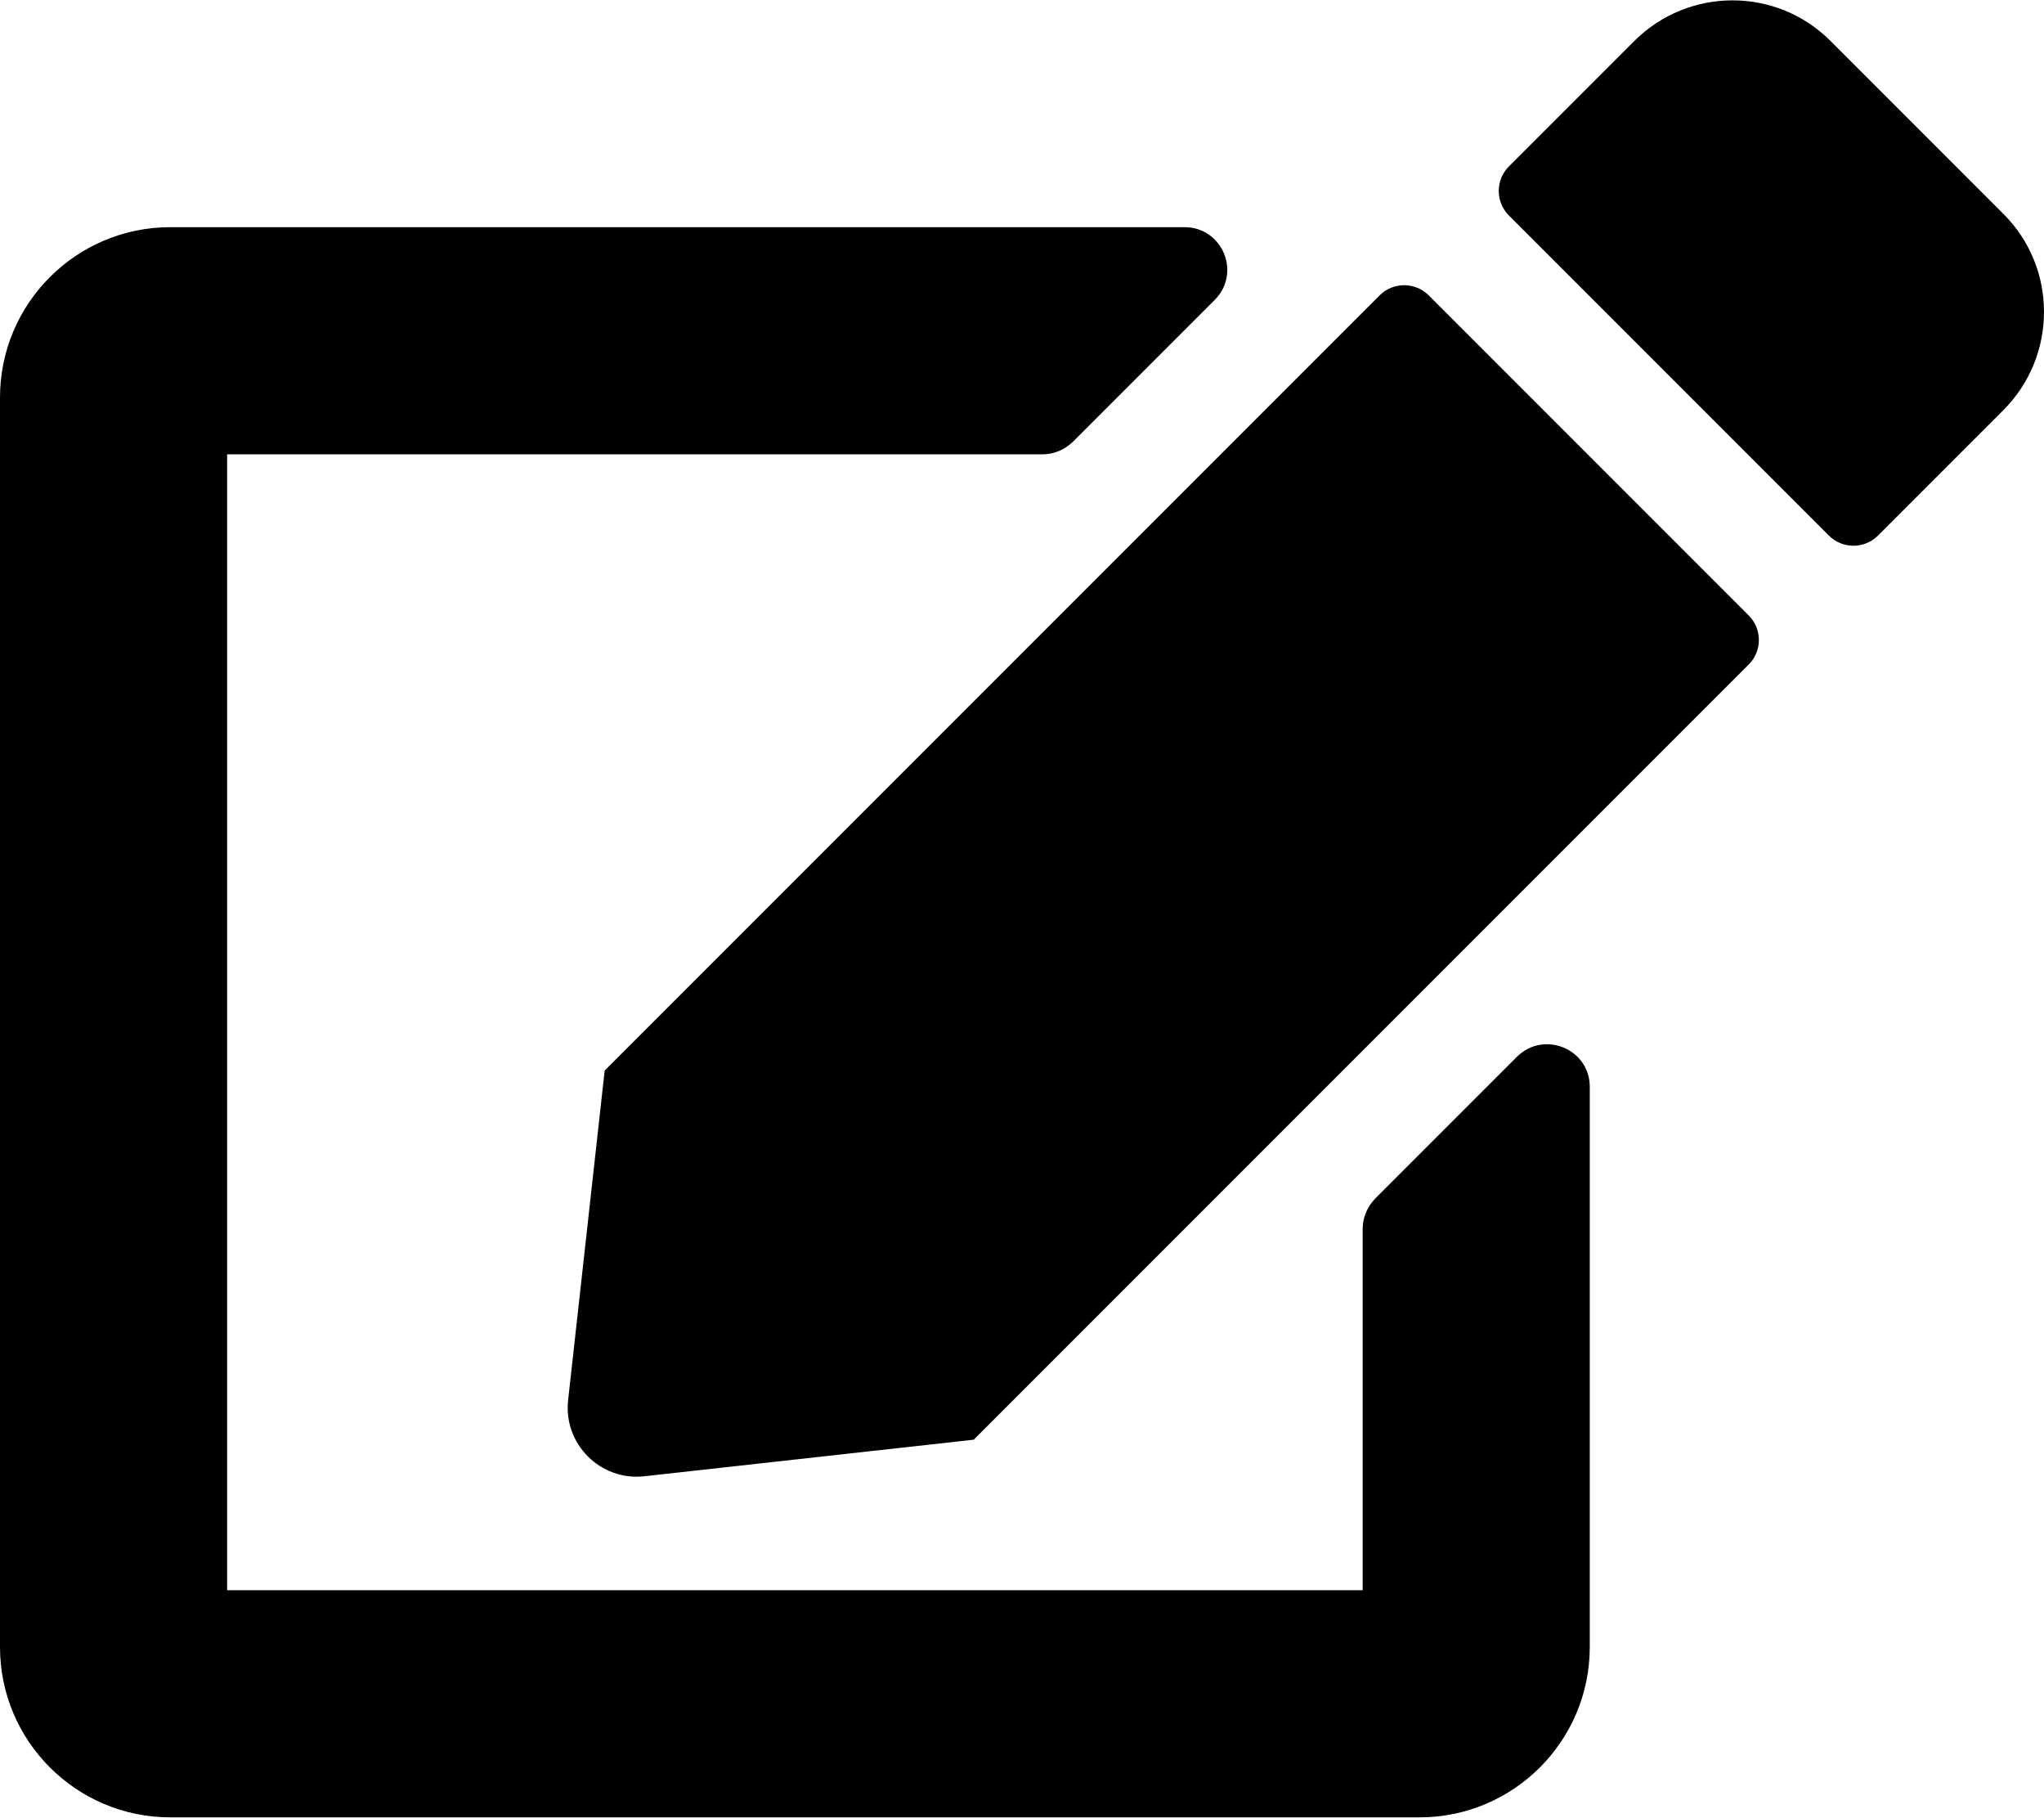
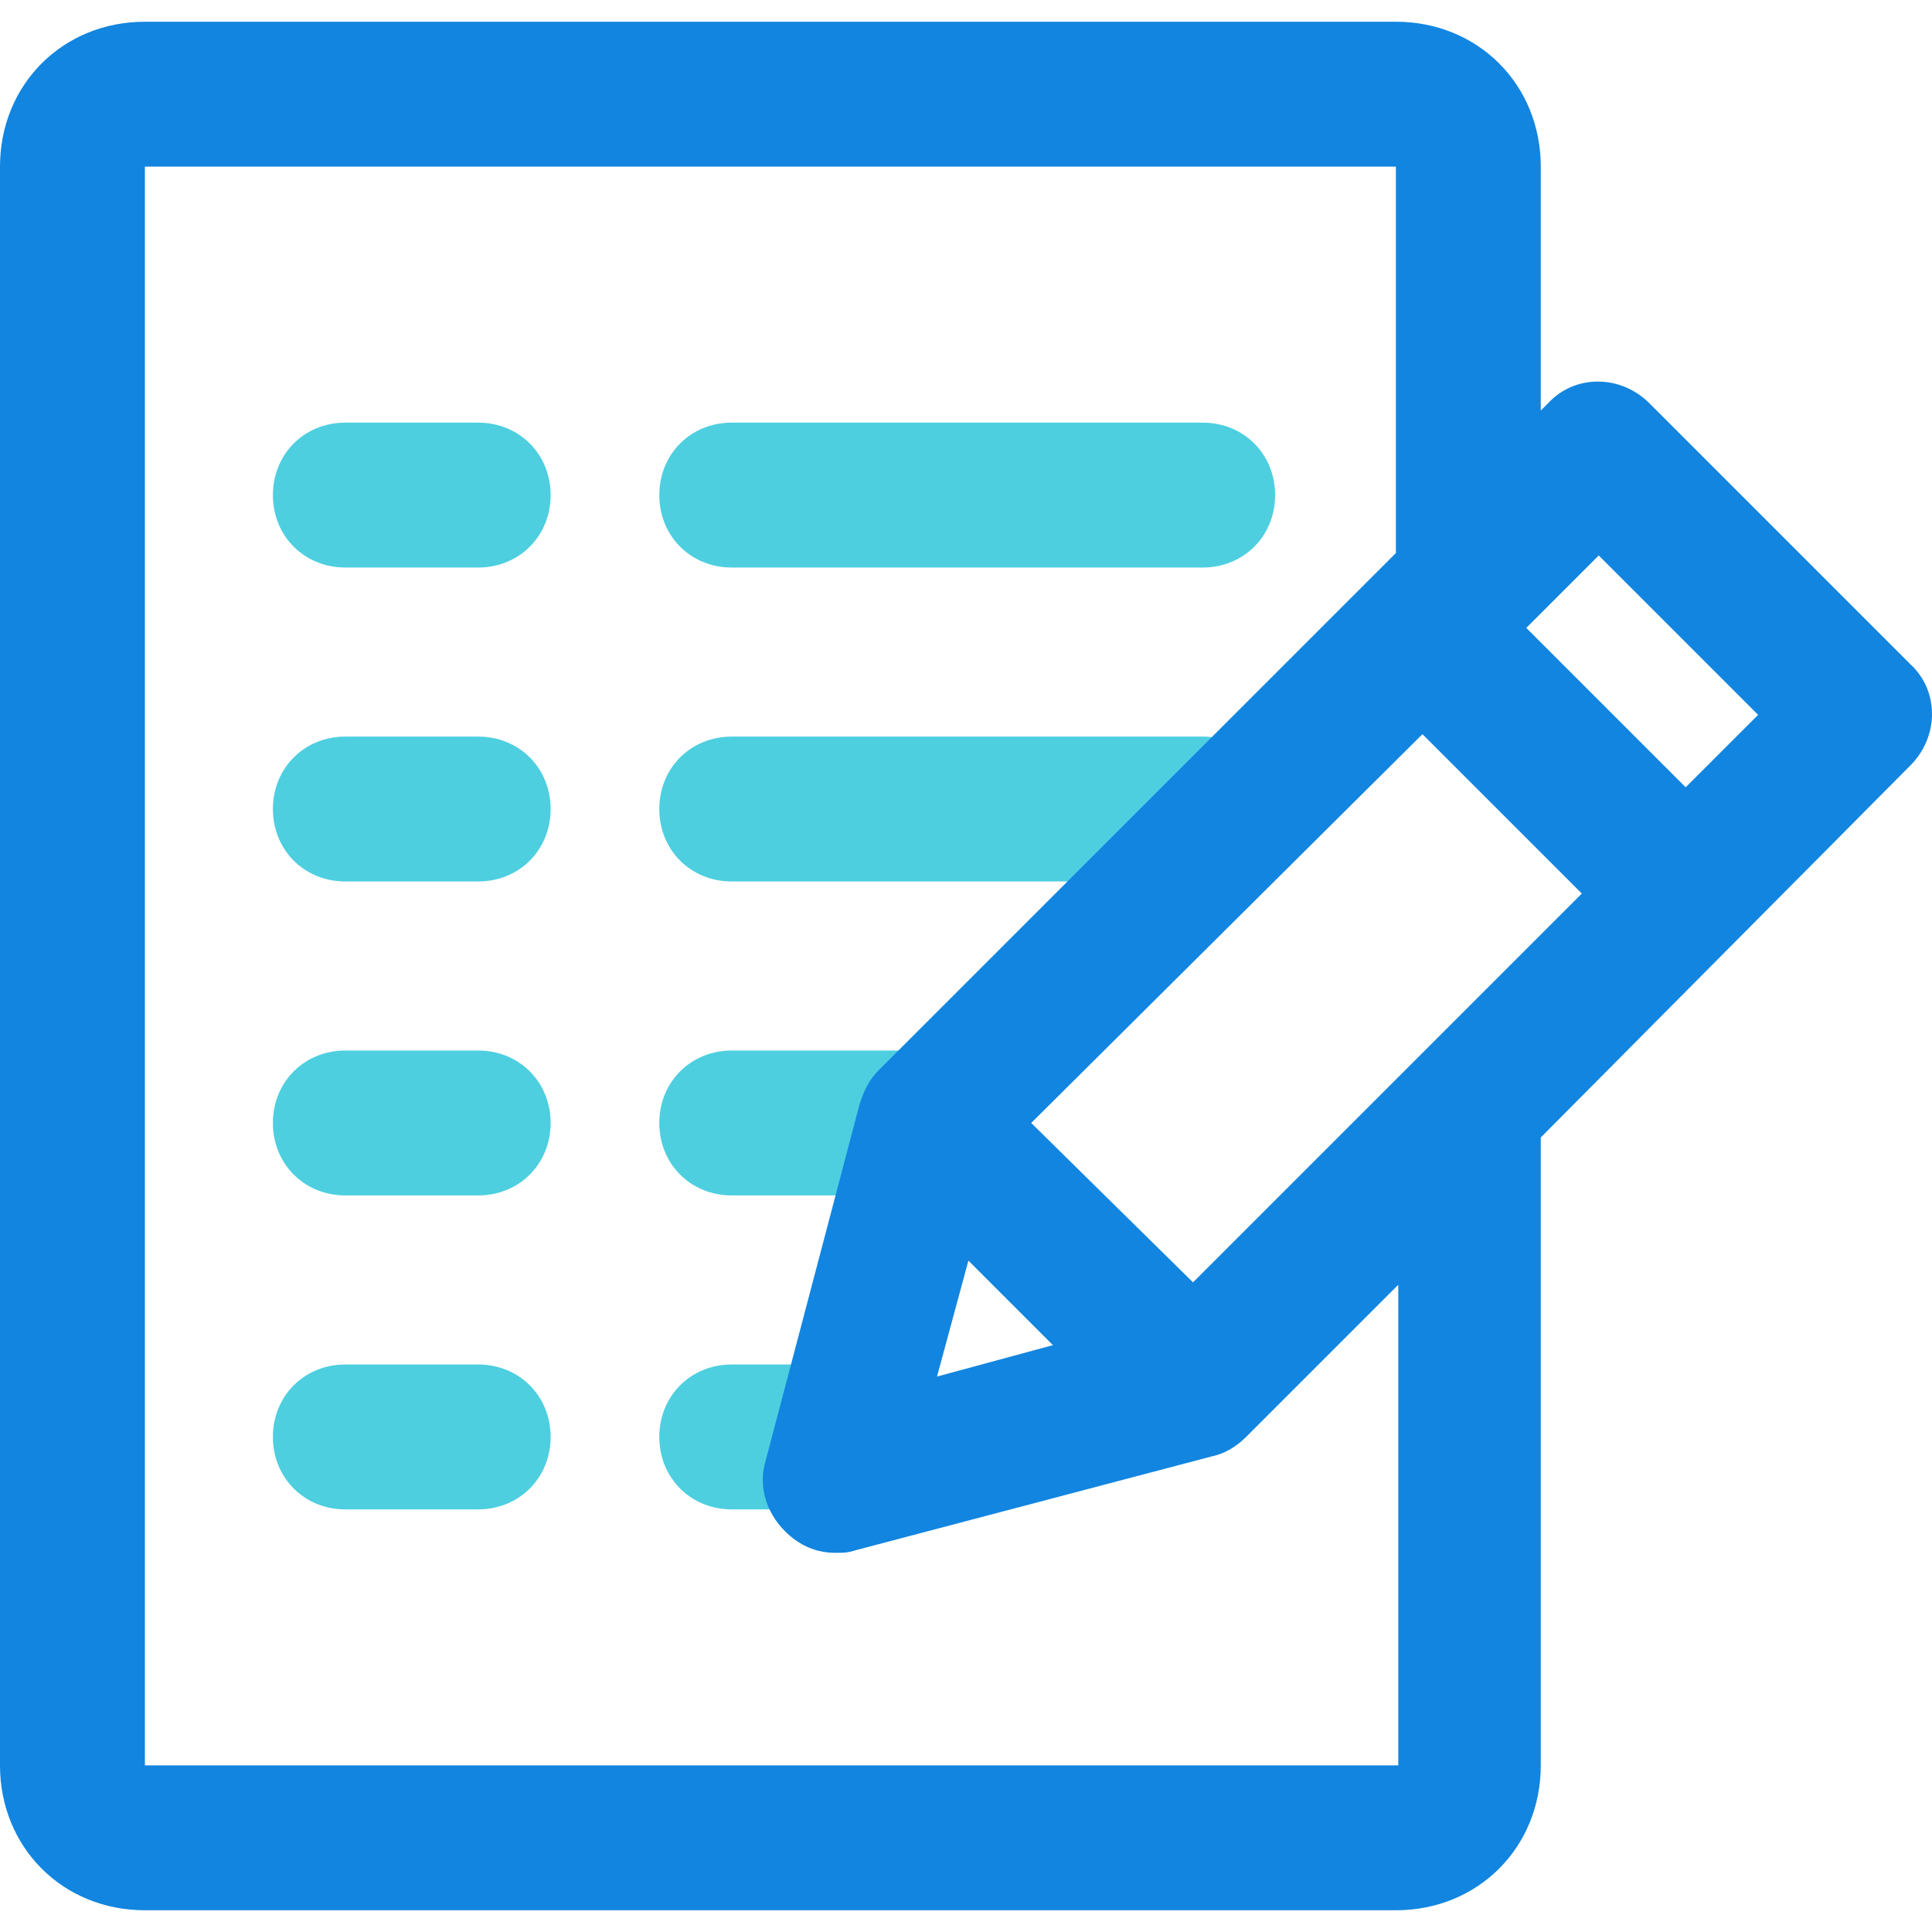
- <svg xmlns="http://www.w3.org/2000/svg" aria-hidden="true" focusable="false" data-prefix="fas" data-icon="edit" class="svg-inline--fa fa-edit fa-w-18" role="img" viewBox="0 0 576 512">
-   <path fill="currentColor" d="M402.6 83.2l90.2 90.2c3.8 3.8 3.8 10 0 13.8L274.4 405.6l-92.8 10.3c-12.4 1.4-22.9-9.1-21.5-21.5l10.3-92.8L388.8 83.2c3.8-3.8 10-3.8 13.8 0zm162-22.9l-48.8-48.8c-15.2-15.2-39.9-15.2-55.2 0l-35.4 35.4c-3.8 3.8-3.8 10 0 13.8l90.2 90.2c3.8 3.8 10 3.8 13.8 0l35.4-35.4c15.2-15.3 15.2-40 0-55.2zM384 346.2V448H64V128h229.8c3.2 0 6.2-1.3 8.5-3.5l40-40c7.6-7.6 2.2-20.5-8.5-20.5H48C21.5 64 0 85.5 0 112v352c0 26.5 21.5 48 48 48h352c26.5 0 48-21.5 48-48V306.2c0-10.7-12.9-16-20.5-8.5l-40 40c-2.2 2.3-3.5 5.3-3.5 8.5z" />
+ <svg xmlns="http://www.w3.org/2000/svg" version="1.1" id="Capa_1" x="0px" y="0px" viewBox="0 0 417.959 417.959" style="enable-background:new 0 0 417.959 417.959;" xml:space="preserve">
+   <g>
+     <path style="fill:#4DCFE0;" d="M260.18,190.694H158.302c-8.882,0-15.673-6.792-15.673-15.673s6.792-15.673,15.673-15.673H260.18   c8.882,0,15.673,6.792,15.673,15.673S269.061,190.694,260.18,190.694z" />
+     <path style="fill:#4DCFE0;" d="M201.143,258.612h-42.841c-8.882,0-15.673-6.792-15.673-15.673s6.792-15.673,15.673-15.673h42.841   c8.882,0,15.673,6.792,15.673,15.673S210.024,258.612,201.143,258.612z" />
+     <path style="fill:#4DCFE0;" d="M182.857,326.531h-24.555c-8.882,0-15.673-6.792-15.673-15.673s6.792-15.673,15.673-15.673h24.555   c8.882,0,15.673,6.792,15.673,15.673S191.739,326.531,182.857,326.531z" />
+     <path style="fill:#4DCFE0;" d="M103.445,122.776H74.71c-8.882,0-15.673-6.792-15.673-15.673s6.792-15.673,15.673-15.673h28.735   c8.882,0,15.673,6.792,15.673,15.673S112.327,122.776,103.445,122.776z" />
+     <path style="fill:#4DCFE0;" d="M260.18,122.776H158.302c-8.882,0-15.673-6.792-15.673-15.673s6.792-15.673,15.673-15.673H260.18   c8.882,0,15.673,6.792,15.673,15.673S269.061,122.776,260.18,122.776z" />
+     <path style="fill:#4DCFE0;" d="M103.445,190.694H74.71c-8.882,0-15.673-6.792-15.673-15.673s6.792-15.673,15.673-15.673h28.735   c8.882,0,15.673,6.792,15.673,15.673S112.327,190.694,103.445,190.694z" />
+     <path style="fill:#4DCFE0;" d="M103.445,258.612H74.71c-8.882,0-15.673-6.792-15.673-15.673s6.792-15.673,15.673-15.673h28.735   c8.882,0,15.673,6.792,15.673,15.673S112.327,258.612,103.445,258.612z" />
+     <path style="fill:#4DCFE0;" d="M103.445,326.531H74.71c-8.882,0-15.673-6.792-15.673-15.673s6.792-15.673,15.673-15.673h28.735   c8.882,0,15.673,6.792,15.673,15.673S112.327,326.531,103.445,326.531z" />
+   </g>
+   <path style="fill:#1185E0;" d="M413.257,143.673l-56.424-56.424c-6.269-6.269-16.196-6.269-21.943,0l-1.567,1.567V36.049  c0-17.763-13.584-31.347-31.347-31.347H31.347C13.584,4.702,0,18.286,0,36.049V381.91c0,17.763,13.584,31.347,31.347,31.347h270.629  c17.763,0,31.347-13.584,31.347-31.347V246.073l79.935-80.457C419.527,159.347,419.527,149.42,413.257,143.673z M301.976,381.91  H31.347V36.049h270.629v83.592L190.171,231.445c-2.09,2.09-3.135,4.18-4.18,7.314l-20.376,77.322c-1.567,5.224,0,10.971,4.18,15.151  c3.135,3.135,6.792,4.702,10.971,4.702c1.567,0,2.612,0,4.18-0.522l77.322-20.376c2.612-0.522,5.224-2.09,7.314-4.18l32.914-32.914  V381.91H301.976z M209.502,272.718l18.286,18.286l-25.078,6.792L209.502,272.718z M258.09,277.42l-35.004-34.482l84.637-84.114  l34.482,34.482L258.09,277.42z M364.669,170.318l-34.482-34.482l15.673-15.673l34.482,34.482L364.669,170.318z" />
+   <g>
+ </g>
+   <g>
+ </g>
+   <g>
+ </g>
+   <g>
+ </g>
+   <g>
+ </g>
+   <g>
+ </g>
+   <g>
+ </g>
+   <g>
+ </g>
+   <g>
+ </g>
+   <g>
+ </g>
+   <g>
+ </g>
+   <g>
+ </g>
+   <g>
+ </g>
+   <g>
+ </g>
+   <g>
+ </g>
</svg>
